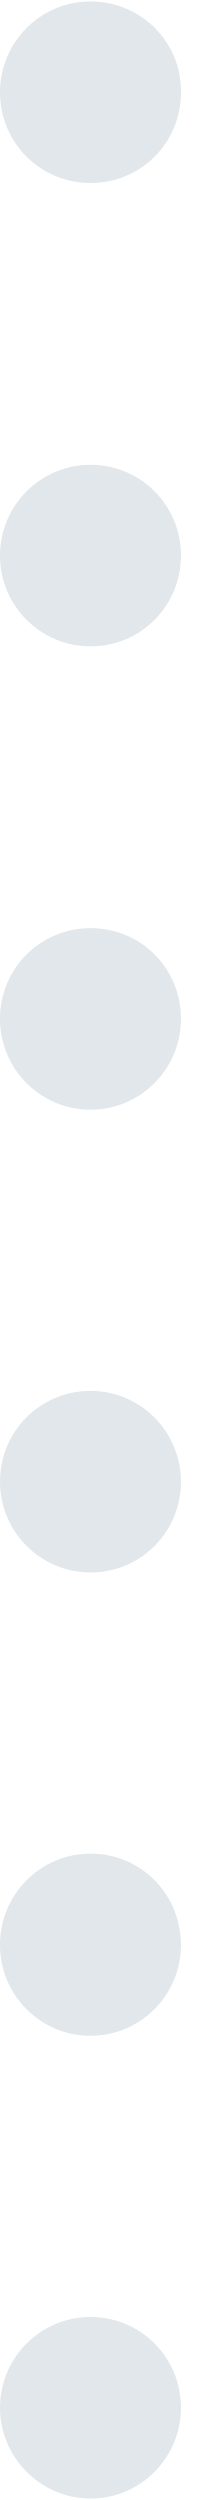
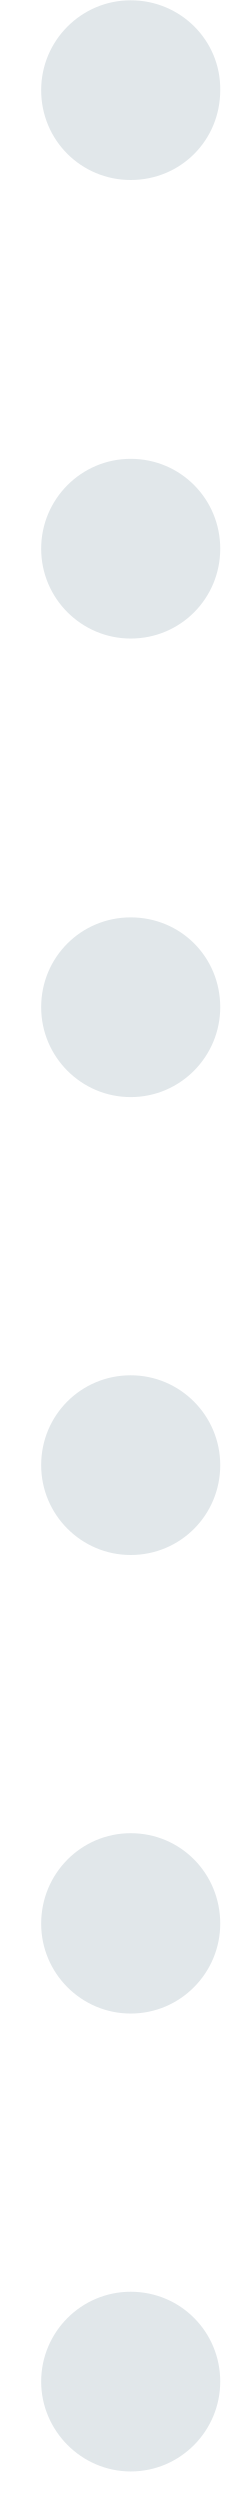
- <svg xmlns="http://www.w3.org/2000/svg" width="6" height="73" viewBox="0 0 6 73" fill="none">
-   <path d="M2.642 5.344C1.184 5.344 0 4.174 0 2.693C0 1.23 1.184 0.042 2.642 0.042C4.118 0.042 5.303 1.23 5.284 2.693C5.284 4.174 4.118 5.344 2.642 5.344ZM2.642 18.874C1.184 18.874 0 17.686 0 16.223C0 14.761 1.184 13.572 2.642 13.572C4.118 13.572 5.284 14.761 5.284 16.223C5.284 17.686 4.118 18.874 2.642 18.874ZM2.642 32.404C1.184 32.404 0 31.216 0 29.753C0 28.272 1.184 27.102 2.642 27.102C4.118 27.102 5.284 28.272 5.284 29.753C5.284 31.198 4.118 32.404 2.642 32.404ZM2.642 45.916C1.184 45.916 0 44.728 0 43.265C0 41.784 1.184 40.614 2.642 40.614C4.1 40.614 5.284 41.802 5.284 43.265C5.284 44.728 4.118 45.916 2.642 45.916ZM2.642 59.446C1.184 59.446 0 58.258 0 56.795C0 55.314 1.184 54.126 2.642 54.126C4.118 54.126 5.284 55.314 5.284 56.795C5.284 58.24 4.118 59.446 2.642 59.446ZM2.642 72.958C1.184 72.958 0 71.751 0 70.307C0 68.844 1.184 67.656 2.642 67.656C4.118 67.656 5.284 68.844 5.284 70.307C5.284 71.751 4.118 72.958 2.642 72.958Z" fill="#E1E7EA" />
+ <svg xmlns="http://www.w3.org/2000/svg" width="4" height="43" viewBox="0 0 4 43" fill="none">
+   <path d="M2.248 3.096C1.398 3.096 0.708 2.414 0.708 1.551C0.708 0.698 1.398 0.005 2.248 0.005C3.108 0.005 3.799 0.698 3.788 1.551C3.788 2.414 3.108 3.096 2.248 3.096ZM2.248 10.983C1.398 10.983 0.708 10.29 0.708 9.438C0.708 8.585 1.398 7.892 2.248 7.892C3.108 7.892 3.788 8.585 3.788 9.438C3.788 10.29 3.108 10.983 2.248 10.983ZM2.248 18.87C1.398 18.87 0.708 18.177 0.708 17.324C0.708 16.461 1.398 15.779 2.248 15.779C3.108 15.779 3.788 16.461 3.788 17.324C3.788 18.166 3.108 18.87 2.248 18.87ZM2.248 26.746C1.398 26.746 0.708 26.053 0.708 25.201C0.708 24.337 1.398 23.655 2.248 23.655C3.098 23.655 3.788 24.348 3.788 25.201C3.788 26.053 3.108 26.746 2.248 26.746ZM2.248 34.633C1.398 34.633 0.708 33.94 0.708 33.087C0.708 32.224 1.398 31.531 2.248 31.531C3.108 31.531 3.788 32.224 3.788 33.087C3.788 33.929 3.108 34.633 2.248 34.633ZM2.248 42.509C1.398 42.509 0.708 41.805 0.708 40.963C0.708 40.111 1.398 39.418 2.248 39.418C3.108 39.418 3.788 40.111 3.788 40.963C3.788 41.805 3.108 42.509 2.248 42.509Z" fill="#E1E7EA" />
</svg>
